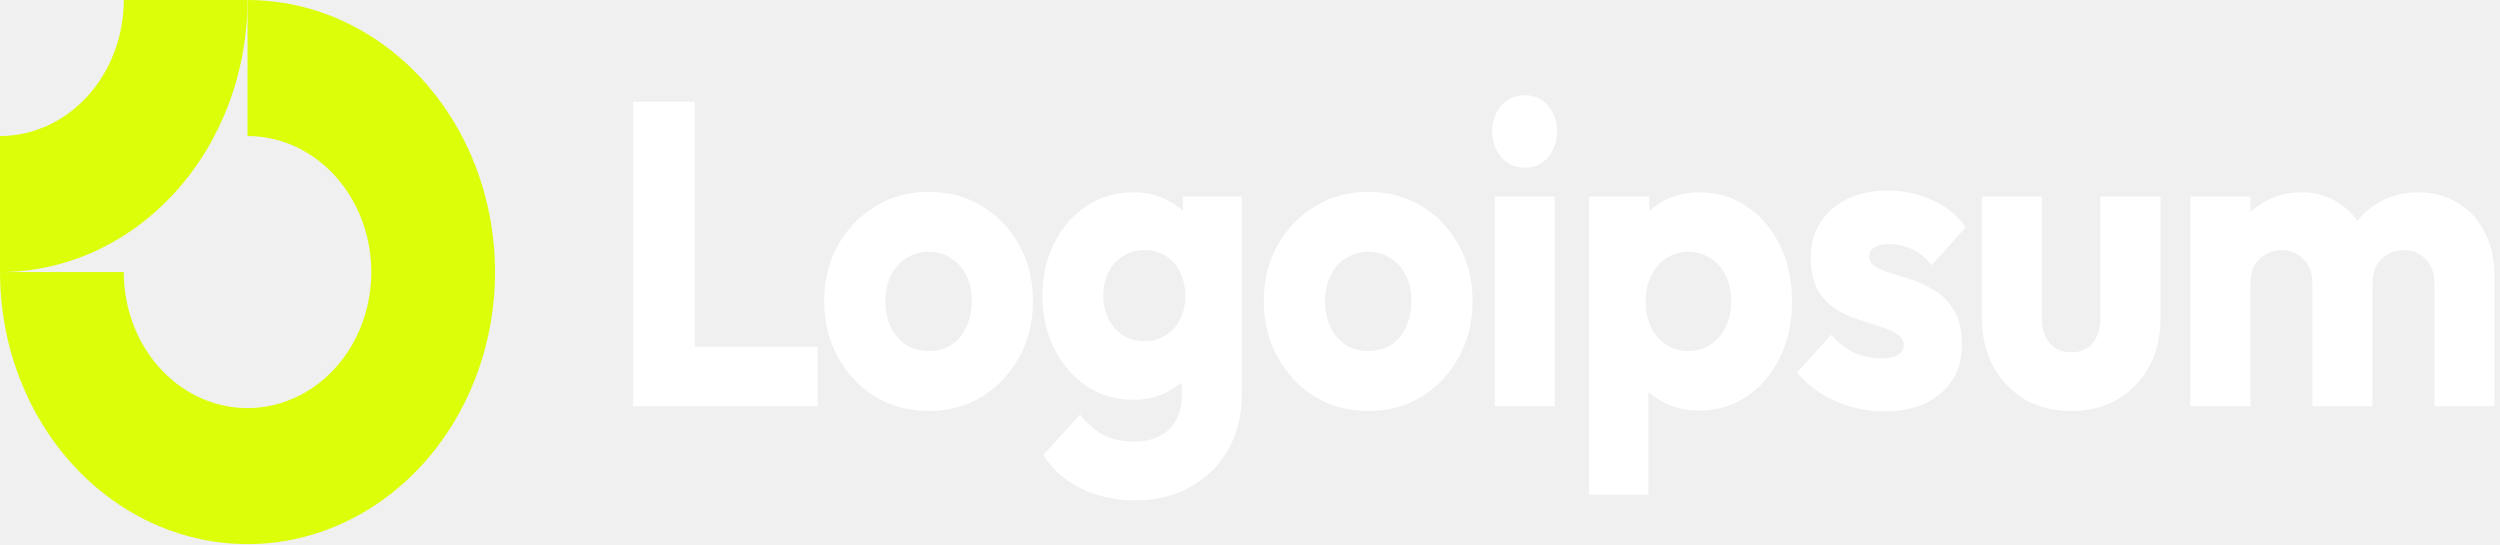
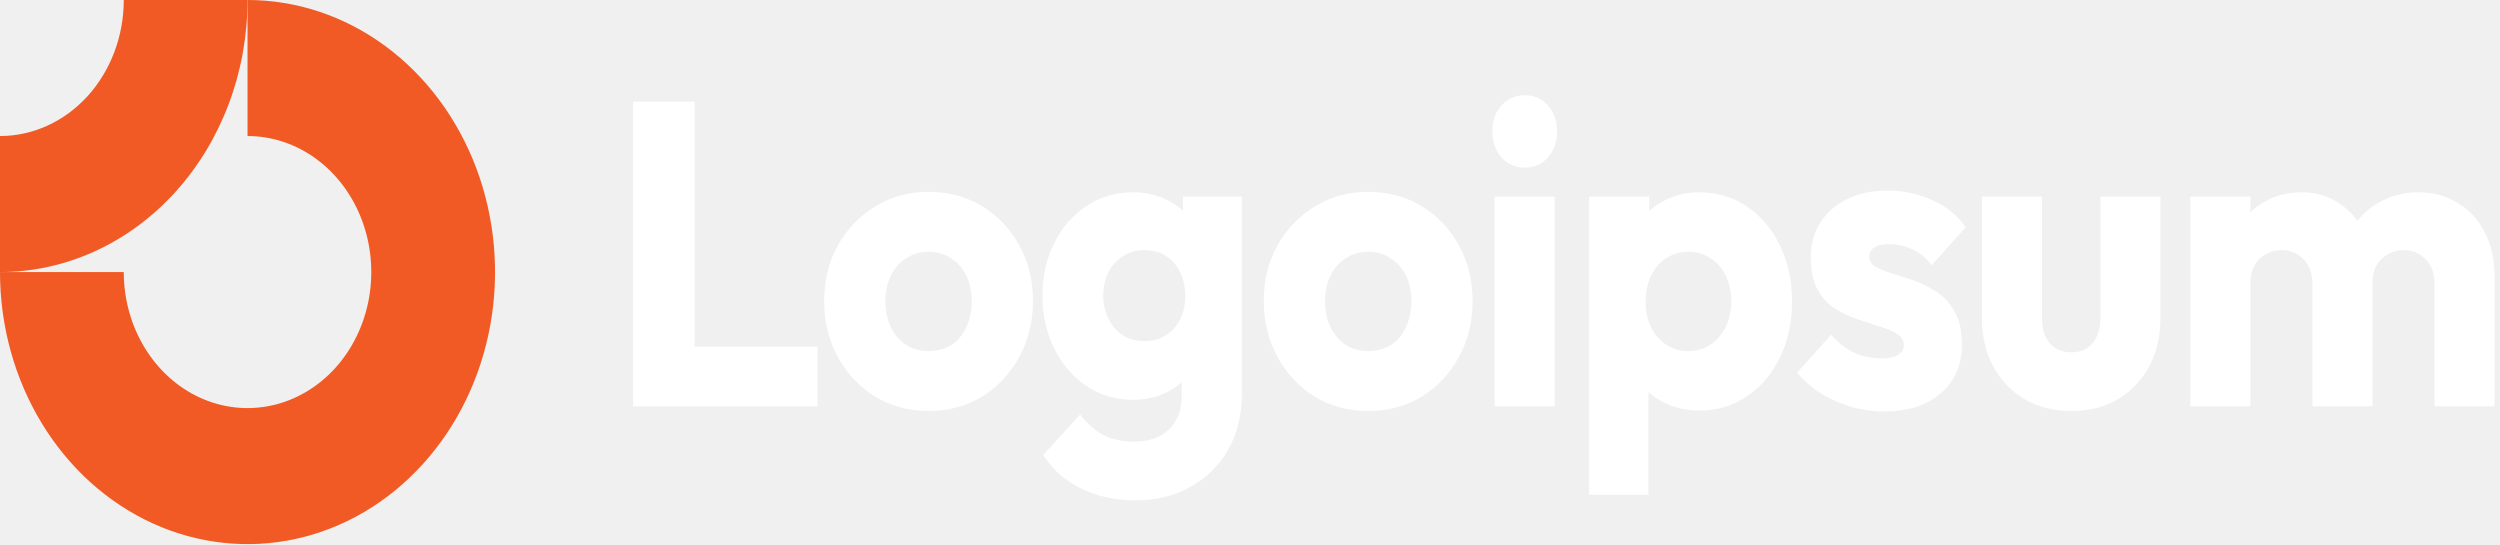
<svg xmlns="http://www.w3.org/2000/svg" width="170" height="37" viewBox="0 0 170 37" fill="none">
  <g clip-path="url(#clip0_209_1625)">
-     <path fill-rule="evenodd" clip-rule="evenodd" d="M21.507 10.809C20.123 9.793 18.496 9.25 16.832 9.25V0C20.161 0 23.415 1.085 26.183 3.118C28.951 5.151 31.108 8.04 32.382 11.42C33.656 14.801 33.989 18.52 33.34 22.109C32.691 25.698 31.087 28.994 28.733 31.581C26.38 34.169 23.38 35.931 20.115 36.645C16.85 37.358 13.466 36.992 10.39 35.592C7.315 34.191 4.686 31.82 2.837 28.778C0.987 25.736 0 22.159 0 18.5H8.416C8.416 20.329 8.909 22.118 9.834 23.639C10.759 25.16 12.073 26.346 13.611 27.046C15.149 27.746 16.841 27.929 18.474 27.572C20.106 27.215 21.606 26.334 22.783 25.041C23.96 23.747 24.761 22.099 25.086 20.305C25.41 18.51 25.244 16.65 24.607 14.96C23.97 13.27 22.891 11.825 21.507 10.809Z" fill="#DCFF09" />
-     <path fill-rule="evenodd" clip-rule="evenodd" d="M8.416 4.88856e-06C8.416 1.215 8.198 2.418 7.775 3.54C7.352 4.662 6.732 5.682 5.951 6.541C5.169 7.4 4.242 8.081 3.221 8.546C2.2 9.011 1.105 9.25 3.67865e-07 9.25L0 18.5C2.21 18.5 4.399 18.021 6.441 17.092C8.483 16.162 10.339 14.799 11.902 13.081C13.465 11.364 14.705 9.324 15.55 7.08C16.396 4.835 16.832 2.429 16.832 0L8.416 4.88856e-06Z" fill="#DCFF09" />
+     <path fill-rule="evenodd" clip-rule="evenodd" d="M21.507 10.809C20.123 9.793 18.496 9.25 16.832 9.25V0C20.161 0 23.415 1.085 26.183 3.118C28.951 5.151 31.108 8.04 32.382 11.42C33.656 14.801 33.989 18.52 33.34 22.109C32.691 25.698 31.087 28.994 28.733 31.581C26.38 34.169 23.38 35.931 20.115 36.645C16.85 37.358 13.466 36.992 10.39 35.592C7.315 34.191 4.686 31.82 2.837 28.778C0.987 25.736 0 22.159 0 18.5H8.416C8.416 20.329 8.909 22.118 9.834 23.639C10.759 25.16 12.073 26.346 13.611 27.046C15.149 27.746 16.841 27.929 18.474 27.572C20.106 27.215 21.606 26.334 22.783 25.041C23.96 23.747 24.761 22.099 25.086 20.305C25.41 18.51 25.244 16.65 24.607 14.96C23.97 13.27 22.891 11.825 21.507 10.809Z" fill="#F15A24" />
+     <path fill-rule="evenodd" clip-rule="evenodd" d="M8.416 4.88856e-06C8.416 1.215 8.198 2.418 7.775 3.54C7.352 4.662 6.732 5.682 5.951 6.541C5.169 7.4 4.242 8.081 3.221 8.546C2.2 9.011 1.105 9.25 3.67865e-07 9.25L0 18.5C2.21 18.5 4.399 18.021 6.441 17.092C8.483 16.162 10.339 14.799 11.902 13.081C13.465 11.364 14.705 9.324 15.55 7.08C16.396 4.835 16.832 2.429 16.832 0L8.416 4.88856e-06Z" fill="#F15A24" />
    <path d="M105.719 13.369H101.636V27.625H105.719V13.369Z" fill="white" />
    <path d="M102.09 10.699C102.517 11.168 103.05 11.403 103.691 11.403C104.331 11.403 104.856 11.168 105.265 10.699C105.675 10.21 105.88 9.623 105.88 8.939C105.88 8.235 105.675 7.648 105.265 7.179C104.856 6.709 104.331 6.475 103.691 6.475C103.05 6.475 102.517 6.709 102.09 7.179C101.68 7.648 101.476 8.235 101.476 8.939C101.476 9.623 101.68 10.21 102.09 10.699Z" fill="white" />
    <path d="M43.053 27.624V6.914H47.243V23.576H55.596V27.624H43.053Z" fill="white" />
    <path fill-rule="evenodd" clip-rule="evenodd" d="M63.142 27.947C61.808 27.947 60.598 27.624 59.513 26.979C58.445 26.314 57.6 25.414 56.977 24.28C56.354 23.146 56.043 21.875 56.043 20.466C56.043 19.058 56.354 17.797 56.977 16.682C57.6 15.568 58.445 14.688 59.513 14.042C60.58 13.377 61.79 13.045 63.142 13.045C64.494 13.045 65.704 13.368 66.772 14.013C67.839 14.658 68.685 15.548 69.307 16.682C69.93 17.797 70.241 19.058 70.241 20.466C70.241 21.875 69.93 23.146 69.307 24.28C68.685 25.414 67.839 26.314 66.772 26.979C65.704 27.624 64.494 27.947 63.142 27.947ZM63.142 23.869C63.729 23.869 64.245 23.732 64.69 23.459C65.135 23.165 65.473 22.764 65.704 22.256C65.953 21.728 66.078 21.131 66.078 20.466C66.078 19.802 65.953 19.225 65.704 18.736C65.455 18.227 65.108 17.836 64.663 17.562C64.236 17.269 63.729 17.122 63.142 17.122C62.573 17.122 62.066 17.269 61.621 17.562C61.176 17.836 60.829 18.227 60.58 18.736C60.331 19.244 60.206 19.831 60.206 20.496C60.206 21.141 60.331 21.728 60.58 22.256C60.829 22.764 61.176 23.165 61.621 23.459C62.066 23.732 62.573 23.869 63.142 23.869Z" fill="white" />
    <path fill-rule="evenodd" clip-rule="evenodd" d="M73.475 33.2C74.56 33.747 75.814 34.021 77.238 34.021C78.626 34.021 79.862 33.718 80.947 33.111C82.033 32.505 82.887 31.664 83.51 30.589C84.132 29.513 84.444 28.242 84.444 26.775V13.37H80.44V14.327C80.142 14.052 79.804 13.821 79.426 13.634C78.732 13.262 77.94 13.076 77.051 13.076C75.859 13.076 74.8 13.389 73.875 14.015C72.95 14.621 72.22 15.462 71.686 16.538C71.153 17.594 70.886 18.787 70.886 20.116C70.886 21.427 71.153 22.62 71.686 23.695C72.22 24.771 72.95 25.622 73.875 26.247C74.8 26.873 75.859 27.186 77.051 27.186C77.923 27.186 78.714 27 79.426 26.629C79.771 26.449 80.082 26.236 80.36 25.992V26.893C80.36 27.89 80.067 28.662 79.48 29.21C78.91 29.758 78.118 30.031 77.104 30.031C76.286 30.031 75.583 29.875 74.996 29.562C74.427 29.249 73.91 28.79 73.448 28.183L70.939 30.941C71.562 31.919 72.407 32.672 73.475 33.2ZM79.293 22.786C78.883 23.06 78.394 23.197 77.825 23.197C77.255 23.197 76.757 23.06 76.33 22.786C75.921 22.512 75.601 22.14 75.369 21.671C75.138 21.182 75.022 20.664 75.022 20.116C75.022 19.53 75.138 19.002 75.369 18.532C75.601 18.063 75.93 17.692 76.357 17.418C76.784 17.144 77.273 17.007 77.825 17.007C78.394 17.007 78.883 17.144 79.293 17.418C79.72 17.692 80.04 18.063 80.254 18.532C80.485 19.002 80.6 19.53 80.6 20.116C80.6 20.703 80.485 21.231 80.254 21.7C80.04 22.15 79.72 22.512 79.293 22.786Z" fill="white" />
    <path fill-rule="evenodd" clip-rule="evenodd" d="M93.038 27.947C91.703 27.947 90.493 27.624 89.408 26.979C88.34 26.314 87.495 25.414 86.873 24.28C86.25 23.146 85.939 21.875 85.939 20.466C85.939 19.058 86.25 17.797 86.873 16.682C87.495 15.568 88.34 14.688 89.408 14.042C90.475 13.377 91.686 13.045 93.038 13.045C94.39 13.045 95.6 13.368 96.667 14.013C97.735 14.658 98.58 15.548 99.203 16.682C99.826 17.797 100.137 19.058 100.137 20.466C100.137 21.875 99.826 23.146 99.203 24.28C98.58 25.414 97.735 26.314 96.667 26.979C95.6 27.624 94.39 27.947 93.038 27.947ZM93.038 23.869C93.625 23.869 94.141 23.732 94.586 23.459C95.03 23.165 95.368 22.764 95.6 22.256C95.849 21.728 95.974 21.131 95.974 20.466C95.974 19.802 95.849 19.225 95.6 18.736C95.351 18.227 95.004 17.836 94.559 17.562C94.132 17.269 93.625 17.122 93.038 17.122C92.468 17.122 91.961 17.269 91.516 17.562C91.071 17.836 90.725 18.227 90.475 18.736C90.226 19.244 90.102 19.831 90.102 20.496C90.102 21.141 90.226 21.728 90.475 22.256C90.725 22.764 91.071 23.165 91.516 23.459C91.961 23.732 92.468 23.869 93.038 23.869Z" fill="white" />
    <path fill-rule="evenodd" clip-rule="evenodd" d="M115.534 27.919C114.663 27.919 113.862 27.733 113.132 27.362C112.748 27.166 112.402 26.933 112.092 26.662V33.639H108.062V13.37H112.145V14.354C112.441 14.087 112.77 13.857 113.132 13.663C113.862 13.272 114.663 13.076 115.534 13.076C116.762 13.076 117.847 13.399 118.79 14.044C119.751 14.69 120.498 15.57 121.032 16.684C121.584 17.799 121.859 19.07 121.859 20.498C121.859 21.925 121.584 23.197 121.032 24.311C120.498 25.426 119.751 26.306 118.79 26.951C117.847 27.597 116.762 27.919 115.534 27.919ZM114.787 23.871C115.374 23.871 115.882 23.724 116.308 23.431C116.753 23.138 117.1 22.737 117.349 22.229C117.598 21.72 117.723 21.143 117.723 20.498C117.723 19.833 117.598 19.246 117.349 18.738C117.1 18.229 116.753 17.838 116.308 17.564C115.882 17.271 115.383 17.124 114.814 17.124C114.245 17.124 113.737 17.271 113.293 17.564C112.865 17.838 112.528 18.229 112.279 18.738C112.03 19.246 111.905 19.833 111.905 20.498C111.905 21.143 112.02 21.72 112.252 22.229C112.501 22.737 112.848 23.138 113.293 23.431C113.737 23.724 114.235 23.871 114.787 23.871Z" fill="white" />
    <path d="M125.856 27.655C126.603 27.87 127.359 27.978 128.124 27.978C129.743 27.978 131.024 27.567 131.967 26.746C132.928 25.925 133.408 24.82 133.408 23.431C133.408 22.532 133.258 21.808 132.955 21.261C132.653 20.694 132.261 20.244 131.781 19.911C131.3 19.579 130.793 19.315 130.259 19.119C129.726 18.924 129.218 18.757 128.738 18.62C128.258 18.483 127.866 18.327 127.563 18.151C127.261 17.975 127.11 17.74 127.11 17.447C127.11 17.173 127.226 16.968 127.457 16.831C127.688 16.675 128.035 16.596 128.498 16.596C128.978 16.596 129.467 16.704 129.965 16.919C130.481 17.134 130.944 17.506 131.353 18.034L133.675 15.452C133.088 14.631 132.323 14.015 131.38 13.604C130.455 13.174 129.441 12.959 128.338 12.959C127.288 12.959 126.372 13.155 125.589 13.546C124.806 13.937 124.201 14.475 123.774 15.159C123.347 15.824 123.133 16.616 123.133 17.535C123.133 18.396 123.285 19.109 123.587 19.677C123.889 20.224 124.281 20.654 124.761 20.967C125.242 21.28 125.749 21.525 126.283 21.701C126.816 21.877 127.324 22.043 127.804 22.199C128.284 22.336 128.676 22.502 128.978 22.698C129.299 22.874 129.459 23.138 129.459 23.49C129.459 23.764 129.325 23.979 129.058 24.135C128.809 24.292 128.445 24.37 127.964 24.37C127.27 24.37 126.629 24.233 126.043 23.959C125.455 23.666 124.948 23.265 124.521 22.757L122.199 25.338C122.644 25.866 123.178 26.335 123.801 26.746C124.441 27.137 125.126 27.44 125.856 27.655Z" fill="white" />
    <path d="M140.854 27.948C139.662 27.948 138.604 27.684 137.679 27.156C136.771 26.609 136.06 25.865 135.544 24.927C135.027 23.968 134.77 22.873 134.77 21.641V13.369H138.853V21.583C138.853 22.072 138.924 22.492 139.067 22.844C139.227 23.196 139.458 23.47 139.76 23.665C140.063 23.861 140.427 23.959 140.854 23.959C141.459 23.959 141.94 23.753 142.296 23.343C142.652 22.913 142.829 22.326 142.829 21.583V13.369H146.913V21.612C146.913 22.864 146.655 23.968 146.138 24.927C145.623 25.865 144.911 26.609 144.003 27.156C143.096 27.684 142.047 27.948 140.854 27.948Z" fill="white" />
    <path d="M153.026 13.37H148.942V27.626H153.026V19.295C153.026 18.806 153.115 18.395 153.293 18.063C153.489 17.731 153.747 17.476 154.067 17.3C154.387 17.105 154.752 17.007 155.161 17.007C155.748 17.007 156.237 17.212 156.629 17.623C157.038 18.014 157.243 18.572 157.243 19.295V27.626H161.326V19.295C161.326 18.806 161.415 18.395 161.593 18.063C161.789 17.731 162.047 17.476 162.367 17.3C162.687 17.105 163.052 17.007 163.461 17.007C164.049 17.007 164.538 17.212 164.929 17.623C165.338 18.014 165.543 18.572 165.543 19.295V27.626H169.627V18.796C169.627 17.604 169.395 16.587 168.933 15.746C168.487 14.885 167.874 14.23 167.091 13.78C166.326 13.311 165.445 13.076 164.449 13.076C163.434 13.076 162.518 13.321 161.7 13.81C161.168 14.121 160.704 14.523 160.305 15.015C159.934 14.5 159.483 14.079 158.951 13.751C158.239 13.301 157.43 13.076 156.523 13.076C155.561 13.076 154.699 13.301 153.934 13.751C153.601 13.938 153.298 14.162 153.026 14.423V13.37Z" fill="white" />
  </g>
  <defs>
    <clipPath id="clip0_209_1625">
      <rect width="170" height="37" fill="white" />
    </clipPath>
  </defs>
</svg>
